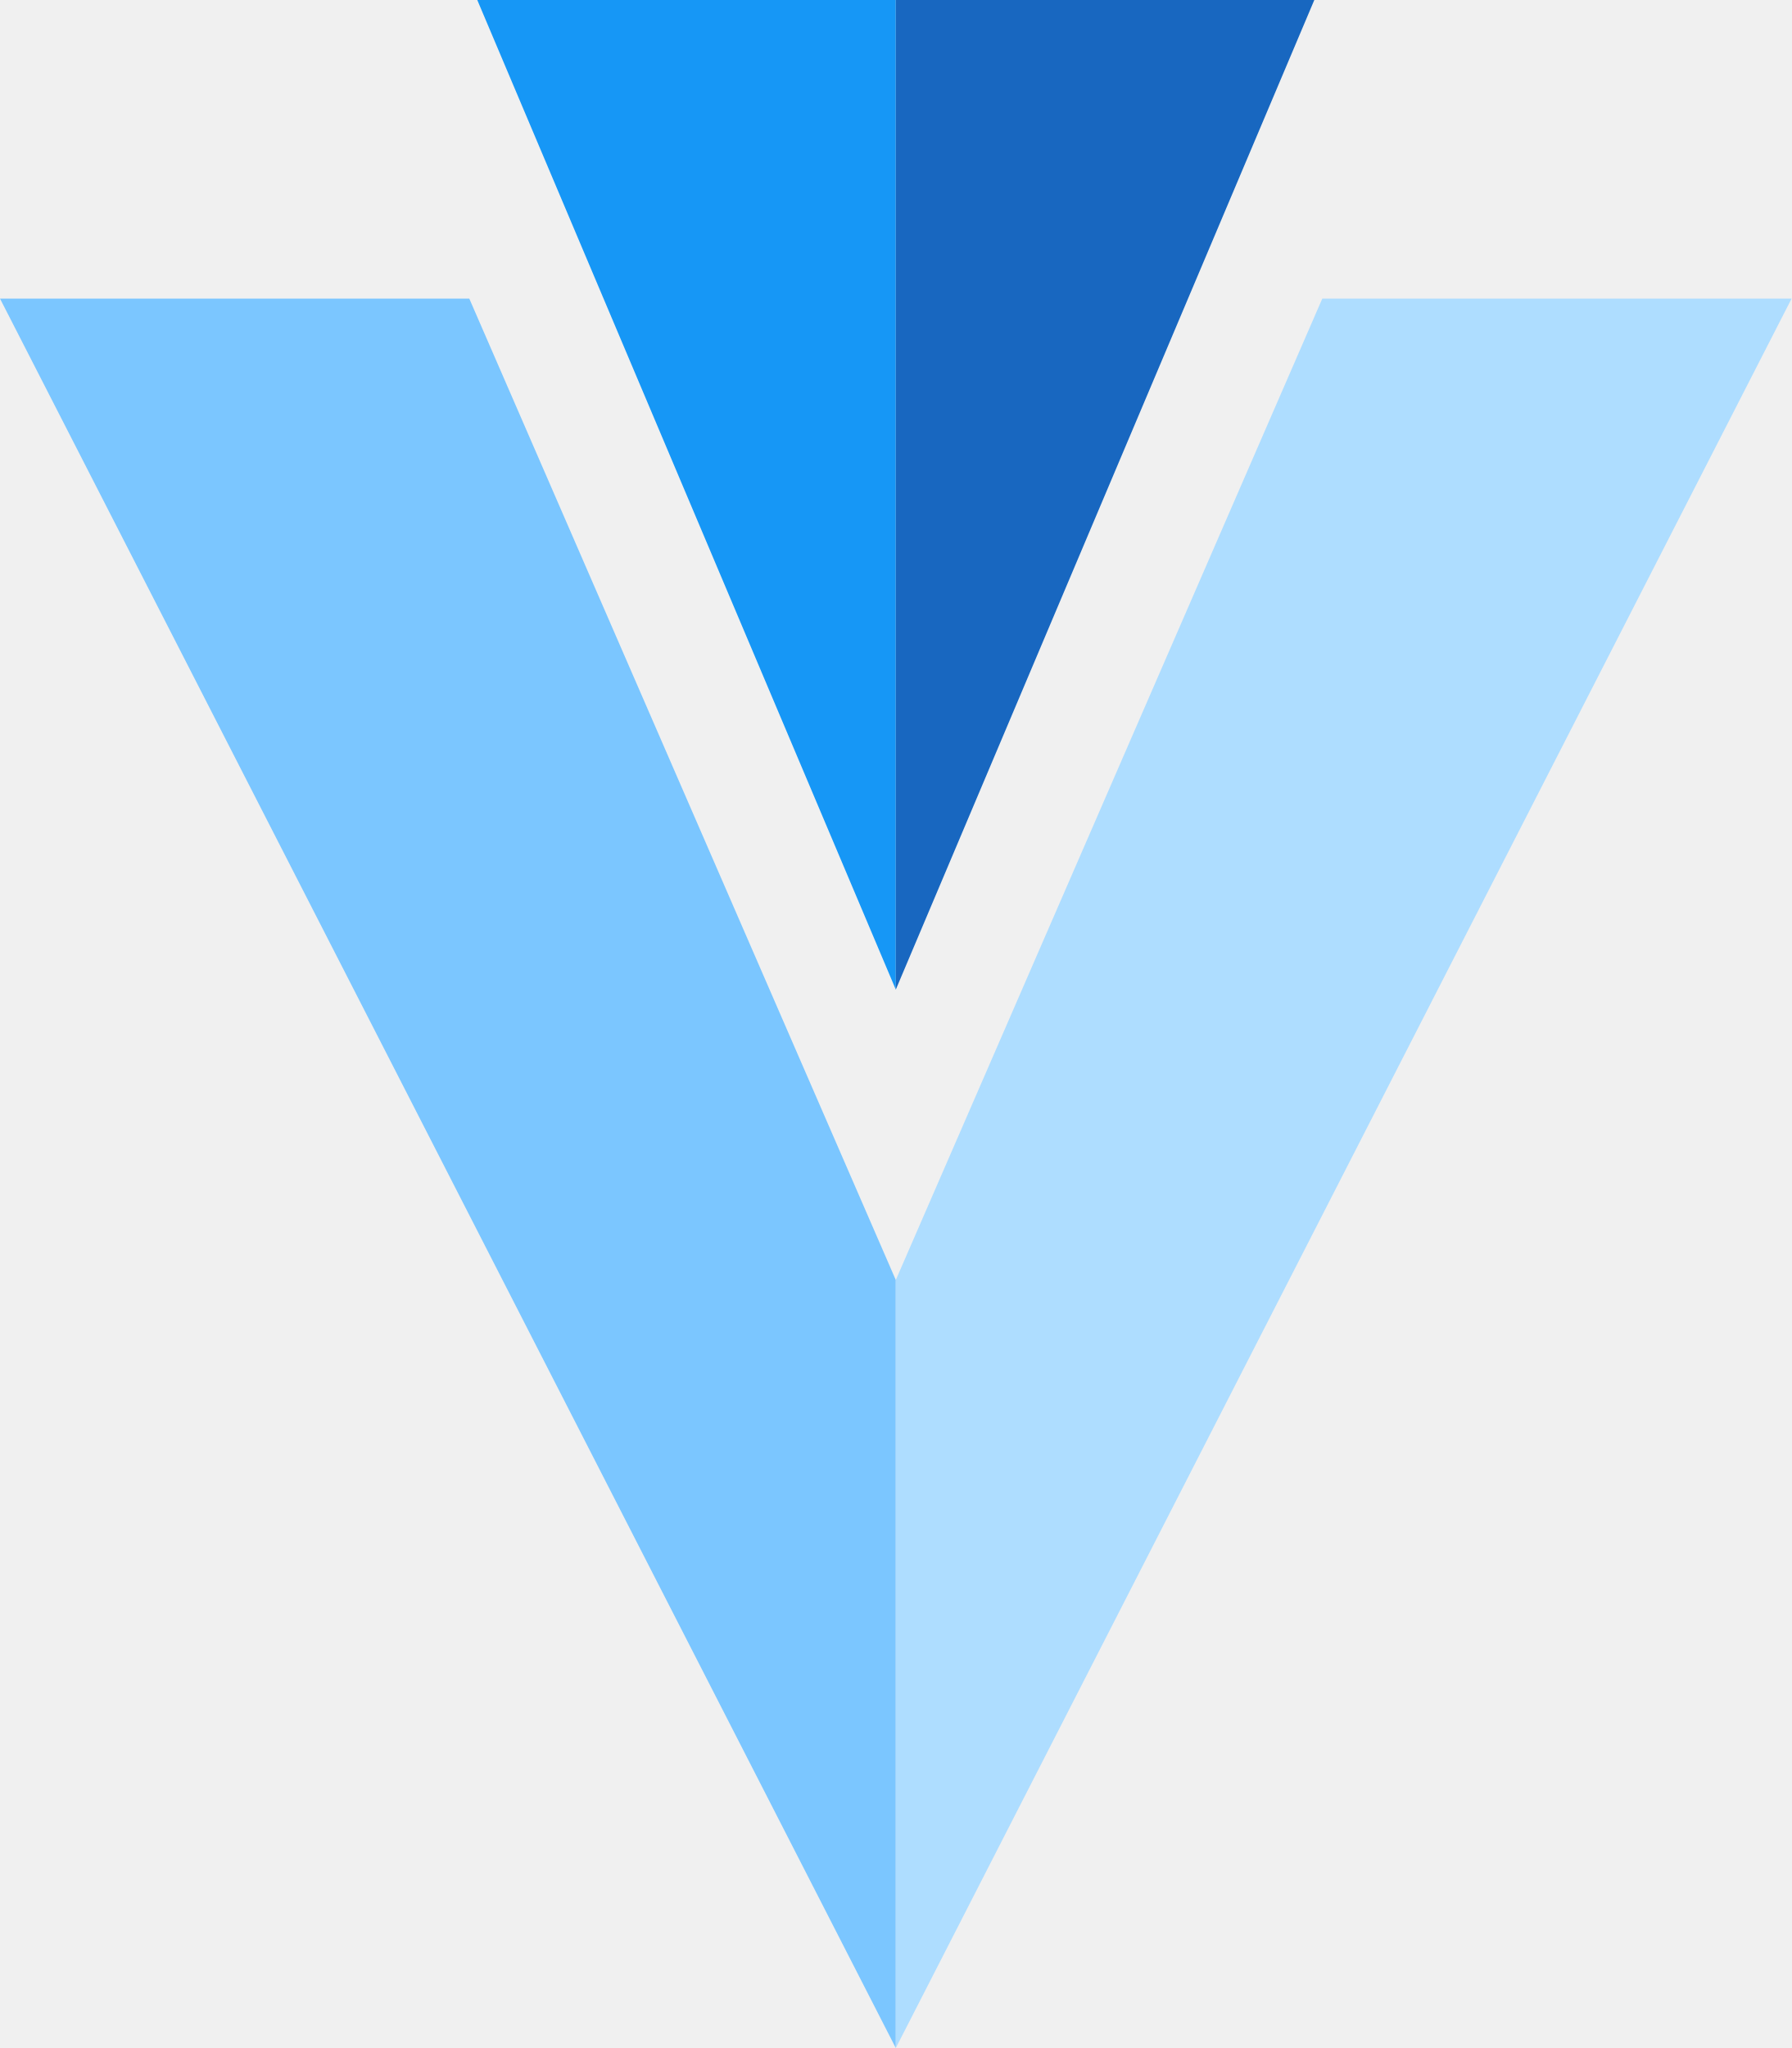
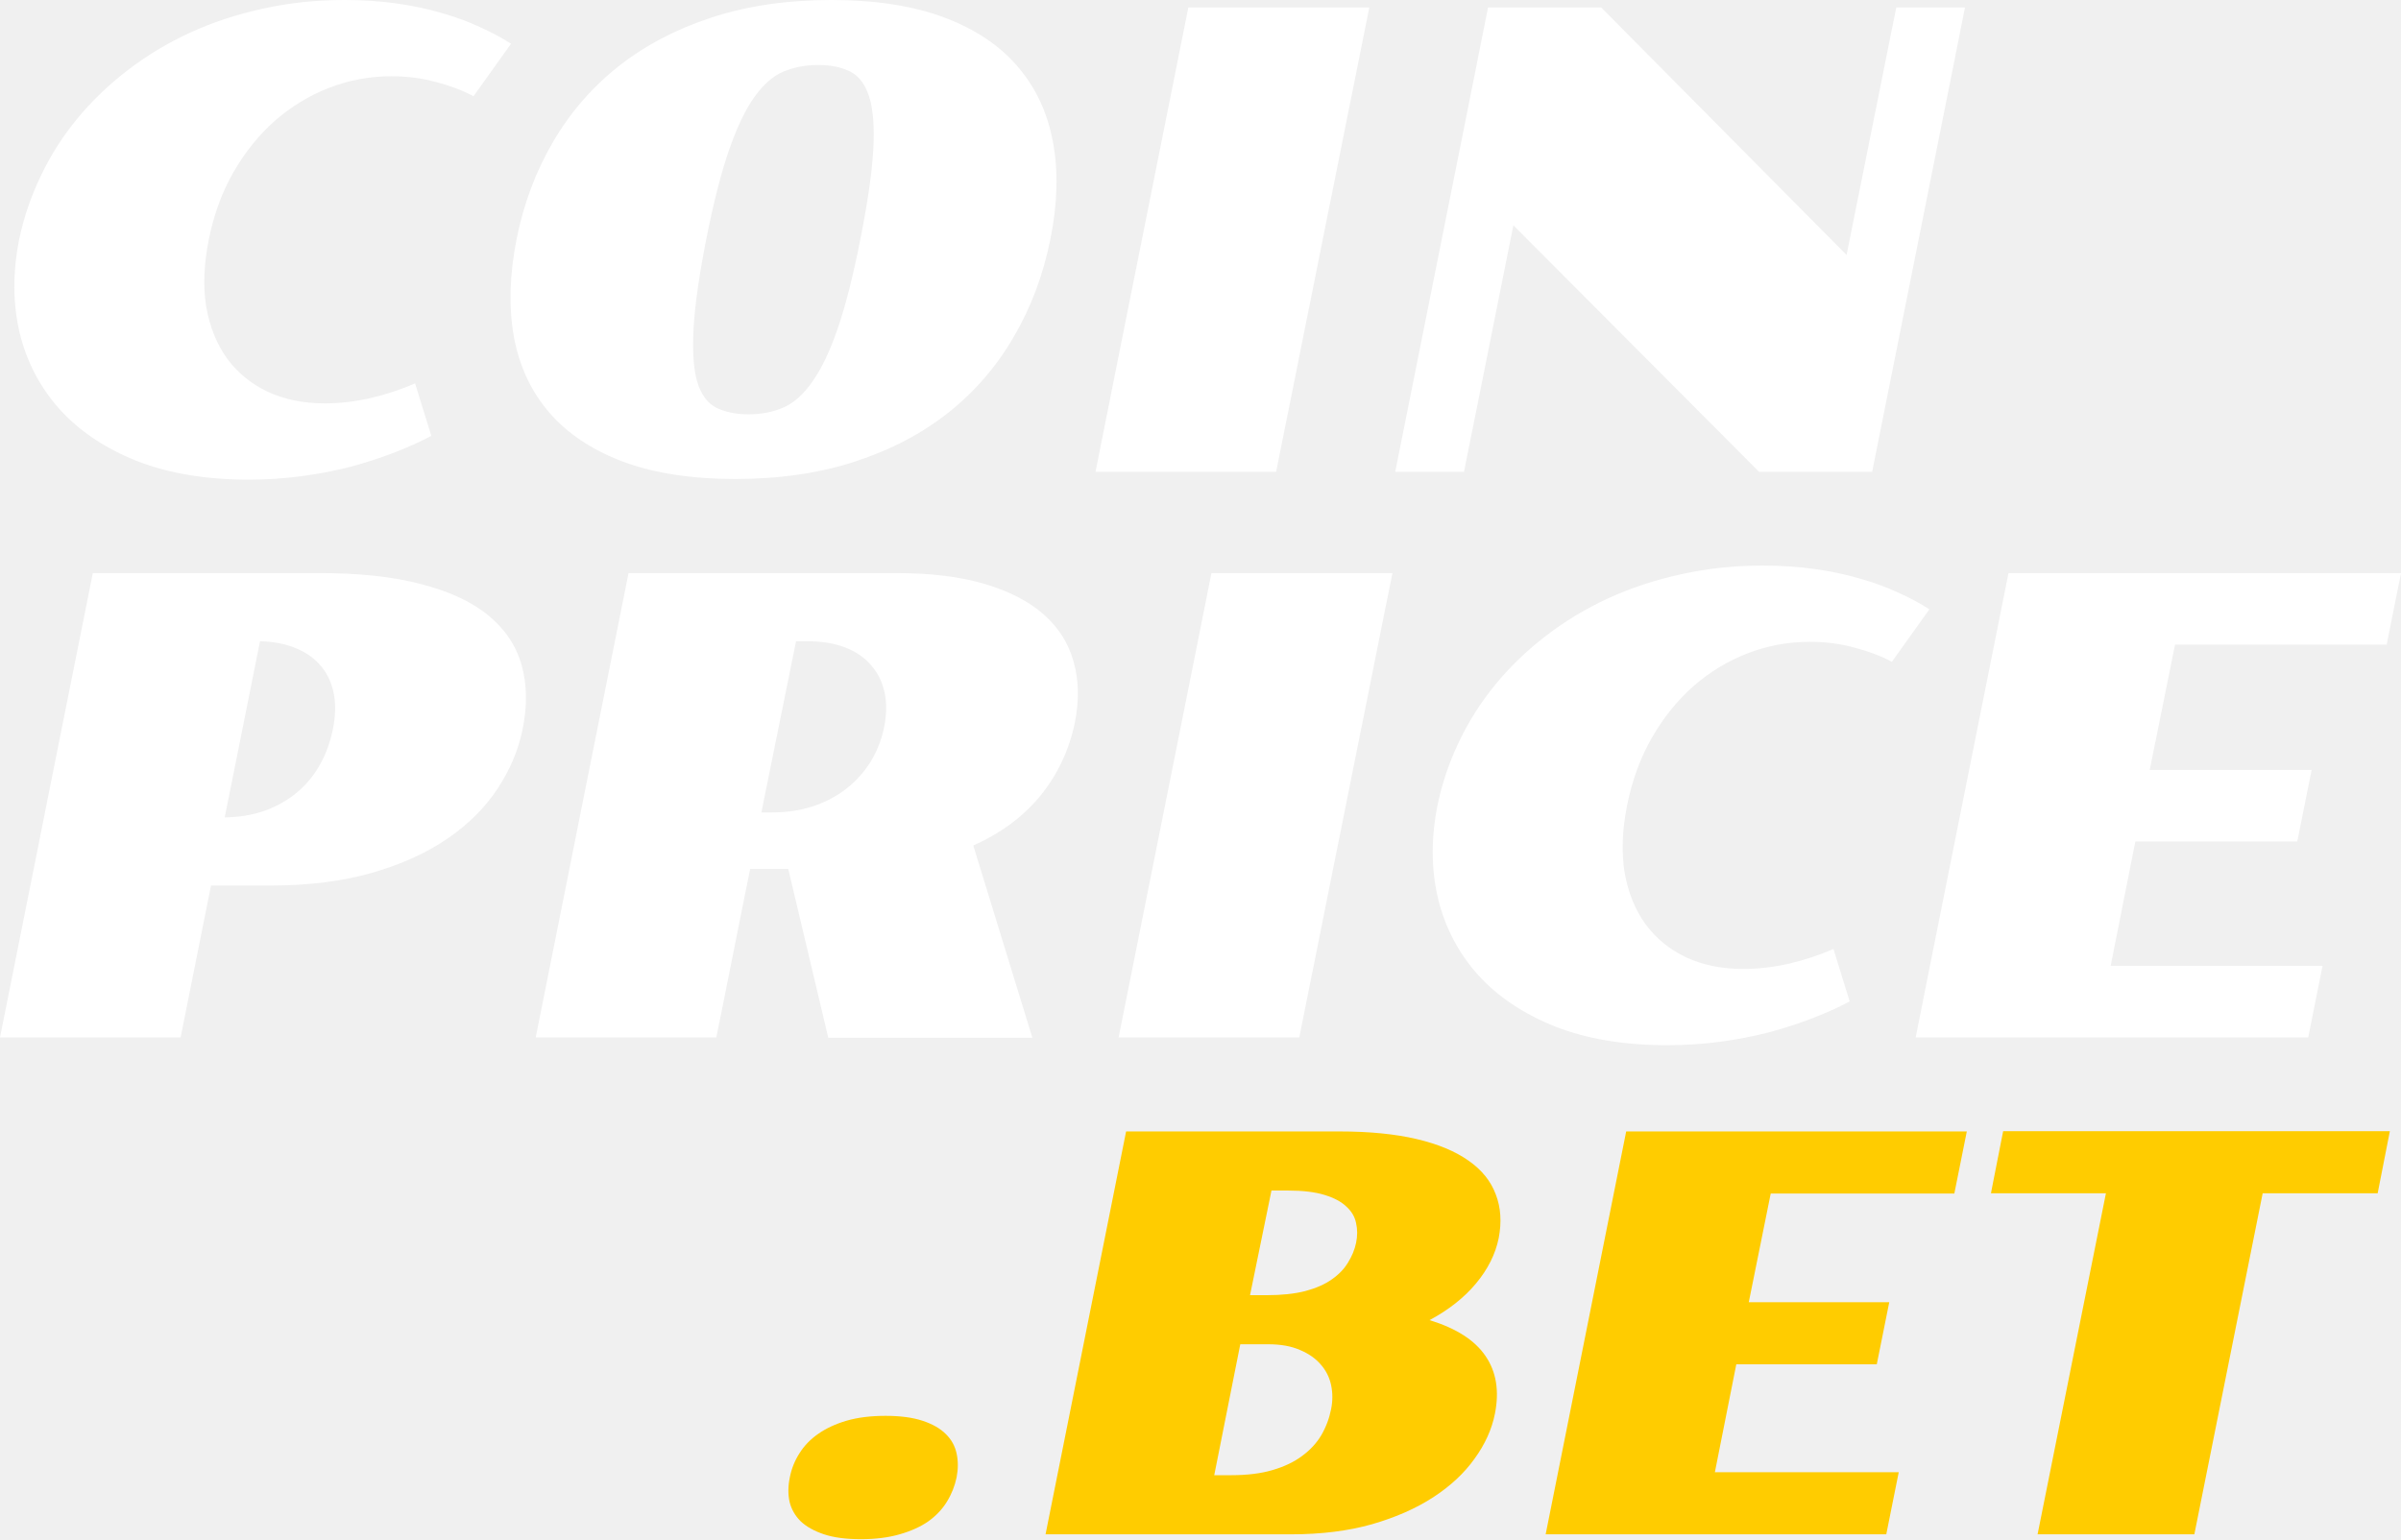
- <svg xmlns="http://www.w3.org/2000/svg" id="Layer_1" data-name="Layer 1" viewBox="0 0 87.5 100">
-   <defs>
-     <style>.cls-1{fill:#1697f6;}.cls-2{fill:#7bc6ff;}.cls-3{fill:#1867c0;}.cls-4{fill:#aeddff;}</style>
-   </defs>
-   <polyline class="cls-1" points="43.75 0 23.31 0 43.75 48.32" />
-   <polygon class="cls-2" points="43.75 62.5 43.75 100 0 14.58 22.92 14.58 43.75 62.5" />
-   <polyline class="cls-3" points="43.75 0 64.19 0 43.75 48.32" />
-   <polygon class="cls-4" points="64.58 14.58 87.5 14.58 43.75 100 43.75 62.5 64.58 14.58" />
+ <svg xmlns="http://www.w3.org/2000/svg" width="36.601mm" height="23.471mm" viewBox="0 0 36.601 23.471" version="1.1" id="svg14707">
+   <defs id="defs14701" />
+   <g id="layer1" transform="translate(-38.86663,-104.1976)">
+     <g id="g923" style="fill:#ffffff" transform="translate(12.47628,76.36494)">
+       <path style="font-style:italic;font-variant:normal;font-weight:bold;font-stretch:normal;font-size:9.758px;line-height:1;font-family:'Poller One';-inkscape-font-specification:'Poller One Bold Italic';letter-spacing:0px;word-spacing:0px;fill:#ffffff;fill-opacity:1;stroke:none;stroke-width:0.922" d="M 101.564 32.596 C 99.92 32.596 98.346 32.763 96.846 33.1 C 95.357 33.424 93.959 33.886 92.65 34.486 C 91.354 35.087 90.159 35.808 89.066 36.648 C 87.974 37.489 87.008 38.419 86.168 39.439 C 85.328 40.46 84.625 41.563 84.061 42.752 C 83.496 43.928 83.082 45.153 82.818 46.426 C 82.446 48.323 82.457 50.112 82.854 51.793 C 83.262 53.462 84.03 54.927 85.158 56.188 C 86.287 57.436 87.765 58.426 89.59 59.158 C 91.427 59.879 93.574 60.238 96.035 60.238 C 97.092 60.238 98.113 60.173 99.098 60.041 C 100.082 59.909 101.018 59.728 101.906 59.5 C 102.795 59.26 103.63 58.99 104.41 58.689 C 105.191 58.389 105.91 58.065 106.57 57.717 L 105.635 54.691 C 104.842 55.04 103.989 55.323 103.076 55.539 C 102.176 55.743 101.294 55.844 100.43 55.844 C 99.205 55.844 98.113 55.622 97.152 55.178 C 96.192 54.722 95.411 54.086 94.811 53.27 C 94.21 52.441 93.81 51.451 93.605 50.299 C 93.413 49.134 93.46 47.837 93.748 46.408 C 94.036 44.968 94.512 43.672 95.172 42.52 C 95.844 41.355 96.642 40.363 97.566 39.547 C 98.503 38.731 99.541 38.1 100.682 37.656 C 101.834 37.212 103.029 36.99 104.266 36.99 C 105.19 36.99 106.061 37.104 106.877 37.332 C 107.693 37.548 108.402 37.818 109.002 38.143 L 111.162 35.117 C 110.646 34.781 110.051 34.462 109.379 34.162 C 108.719 33.85 107.988 33.582 107.184 33.354 C 106.379 33.113 105.501 32.927 104.553 32.795 C 103.616 32.663 102.621 32.596 101.564 32.596 z M 5.348 33.029 L 0 59.789 L 10.408 59.789 L 12.156 51.037 L 15.576 51.037 C 17.785 51.037 19.743 50.791 21.447 50.299 C 23.152 49.807 24.604 49.145 25.805 48.316 C 27.005 47.488 27.96 46.534 28.668 45.453 C 29.388 44.361 29.869 43.222 30.109 42.033 C 30.385 40.677 30.367 39.444 30.055 38.34 C 29.743 37.223 29.107 36.269 28.146 35.477 C 27.186 34.684 25.883 34.078 24.238 33.658 C 22.606 33.226 20.602 33.017 18.225 33.029 L 5.348 33.029 z M 36.213 33.029 L 30.865 59.789 L 41.273 59.789 L 43.219 50.082 L 45.416 50.082 L 47.721 59.807 L 59.48 59.807 L 56.076 48.73 C 57.685 48.01 58.982 47.045 59.967 45.832 C 60.951 44.607 61.606 43.209 61.93 41.637 C 62.182 40.364 62.158 39.199 61.857 38.143 C 61.569 37.086 60.999 36.18 60.146 35.424 C 59.294 34.667 58.159 34.078 56.742 33.658 C 55.338 33.238 53.639 33.029 51.646 33.029 L 36.213 33.029 z M 69.799 33.029 L 64.449 59.789 L 74.859 59.789 L 80.225 33.029 L 69.799 33.029 z M 115.719 33.029 L 110.371 59.789 L 132.988 59.789 L 133.816 55.664 L 121.607 55.664 L 123.029 48.498 L 132.357 48.498 L 133.186 44.373 L 123.857 44.373 L 125.316 37.152 L 137.508 37.152 L 138.336 33.029 L 115.719 33.029 z M 14.982 36.955 C 15.787 36.979 16.484 37.117 17.072 37.369 C 17.673 37.621 18.152 37.968 18.512 38.412 C 18.872 38.844 19.112 39.366 19.232 39.979 C 19.352 40.591 19.334 41.277 19.178 42.033 C 19.022 42.802 18.764 43.497 18.404 44.121 C 18.056 44.733 17.613 45.261 17.072 45.705 C 16.544 46.137 15.931 46.48 15.234 46.732 C 14.538 46.973 13.776 47.099 12.947 47.111 L 14.982 36.955 z M 45.865 36.955 L 46.479 36.955 C 47.331 36.955 48.069 37.074 48.693 37.314 C 49.318 37.555 49.815 37.896 50.188 38.34 C 50.572 38.772 50.831 39.296 50.963 39.908 C 51.095 40.508 51.087 41.168 50.943 41.889 C 50.799 42.609 50.542 43.274 50.17 43.887 C 49.798 44.487 49.33 45.009 48.766 45.453 C 48.213 45.885 47.578 46.223 46.857 46.463 C 46.137 46.703 45.35 46.822 44.498 46.822 L 43.867 46.822 L 45.865 36.955 z " transform="matrix(0.2645833,0,0,0.2645833,26.39035,27.83261)" id="text817" />
+       <path style="font-style:italic;font-variant:normal;font-weight:bold;font-stretch:normal;font-size:9.758px;line-height:1;font-family:'Poller One';-inkscape-font-specification:'Poller One Bold Italic';text-align:end;letter-spacing:0px;word-spacing:0px;text-anchor:end;fill:#ffcc00;fill-opacity:1;stroke:none;stroke-width:0.922" d="M 115.412 65.193 L 114.709 68.771 L 121.334 68.771 L 117.396 88.428 L 126.428 88.428 L 130.365 68.771 L 136.99 68.771 L 137.693 65.193 L 115.412 65.193 z M 64.881 65.209 L 60.24 88.428 L 74.396 88.428 C 76.126 88.428 77.673 88.235 79.037 87.85 C 80.412 87.454 81.594 86.933 82.584 86.287 C 83.574 85.641 84.365 84.902 84.959 84.068 C 85.563 83.235 85.954 82.37 86.131 81.475 C 86.391 80.162 86.209 79.053 85.584 78.146 C 84.969 77.24 83.896 76.553 82.365 76.084 C 83.469 75.49 84.36 74.787 85.037 73.975 C 85.725 73.152 86.162 72.277 86.35 71.35 C 86.527 70.423 86.469 69.584 86.178 68.834 C 85.896 68.074 85.376 67.428 84.615 66.896 C 83.855 66.355 82.855 65.938 81.615 65.646 C 80.376 65.355 78.891 65.209 77.162 65.209 L 64.881 65.209 z M 93.693 65.209 L 89.053 88.428 L 108.678 88.428 L 109.396 84.85 L 98.803 84.85 L 100.037 78.631 L 108.131 78.631 L 108.85 75.053 L 100.756 75.053 L 102.021 68.787 L 112.6 68.787 L 113.318 65.209 L 93.693 65.209 z M 73.256 68.615 L 74.209 68.615 C 75.063 68.615 75.761 68.699 76.303 68.865 C 76.855 69.032 77.277 69.256 77.568 69.537 C 77.87 69.808 78.058 70.126 78.131 70.49 C 78.214 70.855 78.214 71.235 78.131 71.631 C 78.048 72.027 77.891 72.407 77.662 72.771 C 77.443 73.136 77.131 73.459 76.725 73.74 C 76.329 74.021 75.818 74.245 75.193 74.412 C 74.579 74.568 73.844 74.646 72.99 74.646 L 72.021 74.646 L 73.256 68.615 z M 71.459 77.475 L 73.084 77.475 C 73.792 77.475 74.396 77.584 74.896 77.803 C 75.396 78.011 75.798 78.292 76.1 78.646 C 76.402 78.99 76.6 79.386 76.693 79.834 C 76.787 80.282 76.787 80.74 76.693 81.209 C 76.589 81.74 76.402 82.24 76.131 82.709 C 75.86 83.167 75.49 83.568 75.021 83.912 C 74.563 84.256 73.995 84.527 73.318 84.725 C 72.652 84.923 71.855 85.021 70.928 85.021 L 69.959 85.021 L 71.459 77.475 z M 51.021 81.6 C 50.167 81.6 49.417 81.693 48.771 81.881 C 48.136 82.068 47.589 82.324 47.131 82.646 C 46.683 82.959 46.324 83.334 46.053 83.771 C 45.782 84.199 45.6 84.657 45.506 85.146 C 45.402 85.646 45.396 86.115 45.49 86.553 C 45.594 86.98 45.808 87.355 46.131 87.678 C 46.464 87.99 46.912 88.24 47.475 88.428 C 48.037 88.615 48.745 88.709 49.6 88.709 C 50.443 88.709 51.188 88.615 51.834 88.428 C 52.49 88.24 53.042 87.99 53.49 87.678 C 53.938 87.355 54.292 86.98 54.553 86.553 C 54.824 86.115 55.011 85.646 55.115 85.146 C 55.209 84.657 55.209 84.199 55.115 83.771 C 55.021 83.334 54.813 82.959 54.49 82.646 C 54.167 82.324 53.719 82.068 53.146 81.881 C 52.574 81.693 51.865 81.6 51.021 81.6 z " transform="matrix(0.2645833,0,0,0.2645833,26.39035,27.83261)" id="text833" />
+       <path style="font-style:italic;font-variant:normal;font-weight:bold;font-stretch:normal;font-size:9.758px;line-height:1;font-family:'Poller One';-inkscape-font-specification:'Poller One Bold Italic';letter-spacing:0px;word-spacing:0px;fill:#ffffff;fill-opacity:1;stroke:none;stroke-width:0.922" d="M 19.844 0 C 18.199 0 16.628 0.168 15.127 0.504 C 13.638 0.828 12.24 1.29 10.932 1.891 C 9.635 2.491 8.44 3.212 7.348 4.053 C 6.255 4.893 5.288 5.823 4.447 6.844 C 3.607 7.864 2.906 8.968 2.342 10.156 C 1.778 11.333 1.362 12.558 1.098 13.83 C 0.725 15.727 0.739 17.517 1.135 19.197 C 1.543 20.866 2.311 22.329 3.439 23.59 C 4.568 24.838 6.044 25.83 7.869 26.562 C 9.706 27.283 11.855 27.643 14.316 27.643 C 15.373 27.643 16.393 27.575 17.377 27.443 C 18.361 27.311 19.299 27.132 20.188 26.904 C 21.076 26.664 21.909 26.394 22.689 26.094 C 23.47 25.794 24.191 25.469 24.852 25.121 L 23.914 22.096 C 23.122 22.444 22.27 22.725 21.357 22.941 C 20.457 23.145 19.575 23.248 18.711 23.248 C 17.486 23.248 16.394 23.026 15.434 22.582 C 14.473 22.126 13.692 21.49 13.092 20.674 C 12.492 19.845 12.089 18.854 11.885 17.701 C 11.693 16.537 11.741 15.241 12.029 13.812 C 12.317 12.372 12.791 11.074 13.451 9.922 C 14.123 8.757 14.923 7.768 15.848 6.951 C 16.784 6.135 17.822 5.505 18.963 5.061 C 20.115 4.616 21.308 4.395 22.545 4.395 C 23.469 4.395 24.34 4.508 25.156 4.736 C 25.973 4.952 26.681 5.223 27.281 5.547 L 29.443 2.521 C 28.927 2.185 28.332 1.867 27.66 1.566 C 27 1.254 26.267 0.984 25.463 0.756 C 24.659 0.516 23.782 0.329 22.834 0.197 C 21.898 0.065 20.9 0 19.844 0 z M 47.9 0 C 45.355 0 43.057 0.336 41.004 1.008 C 38.951 1.68 37.156 2.623 35.619 3.836 C 34.094 5.048 32.84 6.501 31.855 8.193 C 30.871 9.874 30.176 11.729 29.768 13.758 C 29.359 15.811 29.305 17.69 29.605 19.395 C 29.918 21.099 30.596 22.557 31.641 23.77 C 32.685 24.982 34.094 25.925 35.871 26.598 C 37.66 27.27 39.828 27.605 42.373 27.605 C 44.918 27.605 47.217 27.27 49.27 26.598 C 51.334 25.925 53.13 24.982 54.654 23.77 C 56.179 22.557 57.434 21.099 58.418 19.395 C 59.414 17.69 60.115 15.811 60.523 13.758 C 60.932 11.729 60.98 9.874 60.668 8.193 C 60.356 6.501 59.677 5.048 58.633 3.836 C 57.6 2.623 56.191 1.68 54.402 1.008 C 52.614 0.336 50.446 0 47.9 0 z M 68.467 0.432 L 63.117 27.191 L 73.525 27.191 L 78.893 0.432 L 68.467 0.432 z M 85.736 0.432 L 80.387 27.191 L 84.35 27.191 L 87.193 12.984 L 101.348 27.191 L 107.867 27.191 L 113.215 0.432 L 109.254 0.432 L 106.391 14.695 L 92.254 0.432 L 85.736 0.432 z M 47.145 3.746 C 47.865 3.746 48.476 3.871 48.98 4.123 C 49.485 4.375 49.852 4.862 50.08 5.582 C 50.308 6.302 50.386 7.316 50.314 8.625 C 50.242 9.934 49.996 11.645 49.576 13.758 C 49.156 15.895 48.718 17.623 48.262 18.943 C 47.806 20.264 47.313 21.291 46.785 22.023 C 46.269 22.756 45.71 23.248 45.109 23.5 C 44.509 23.752 43.849 23.879 43.129 23.879 C 42.409 23.879 41.79 23.752 41.273 23.5 C 40.769 23.248 40.404 22.756 40.176 22.023 C 39.96 21.291 39.887 20.264 39.959 18.943 C 40.031 17.623 40.277 15.895 40.697 13.758 C 41.117 11.645 41.556 9.934 42.012 8.625 C 42.468 7.316 42.954 6.302 43.471 5.582 C 43.987 4.862 44.546 4.375 45.146 4.123 C 45.759 3.871 46.424 3.746 47.145 3.746 z " transform="matrix(0.2645833,0,0,0.2645833,26.39035,27.83261)" id="text847" />
+     </g>
+   </g>
</svg>
